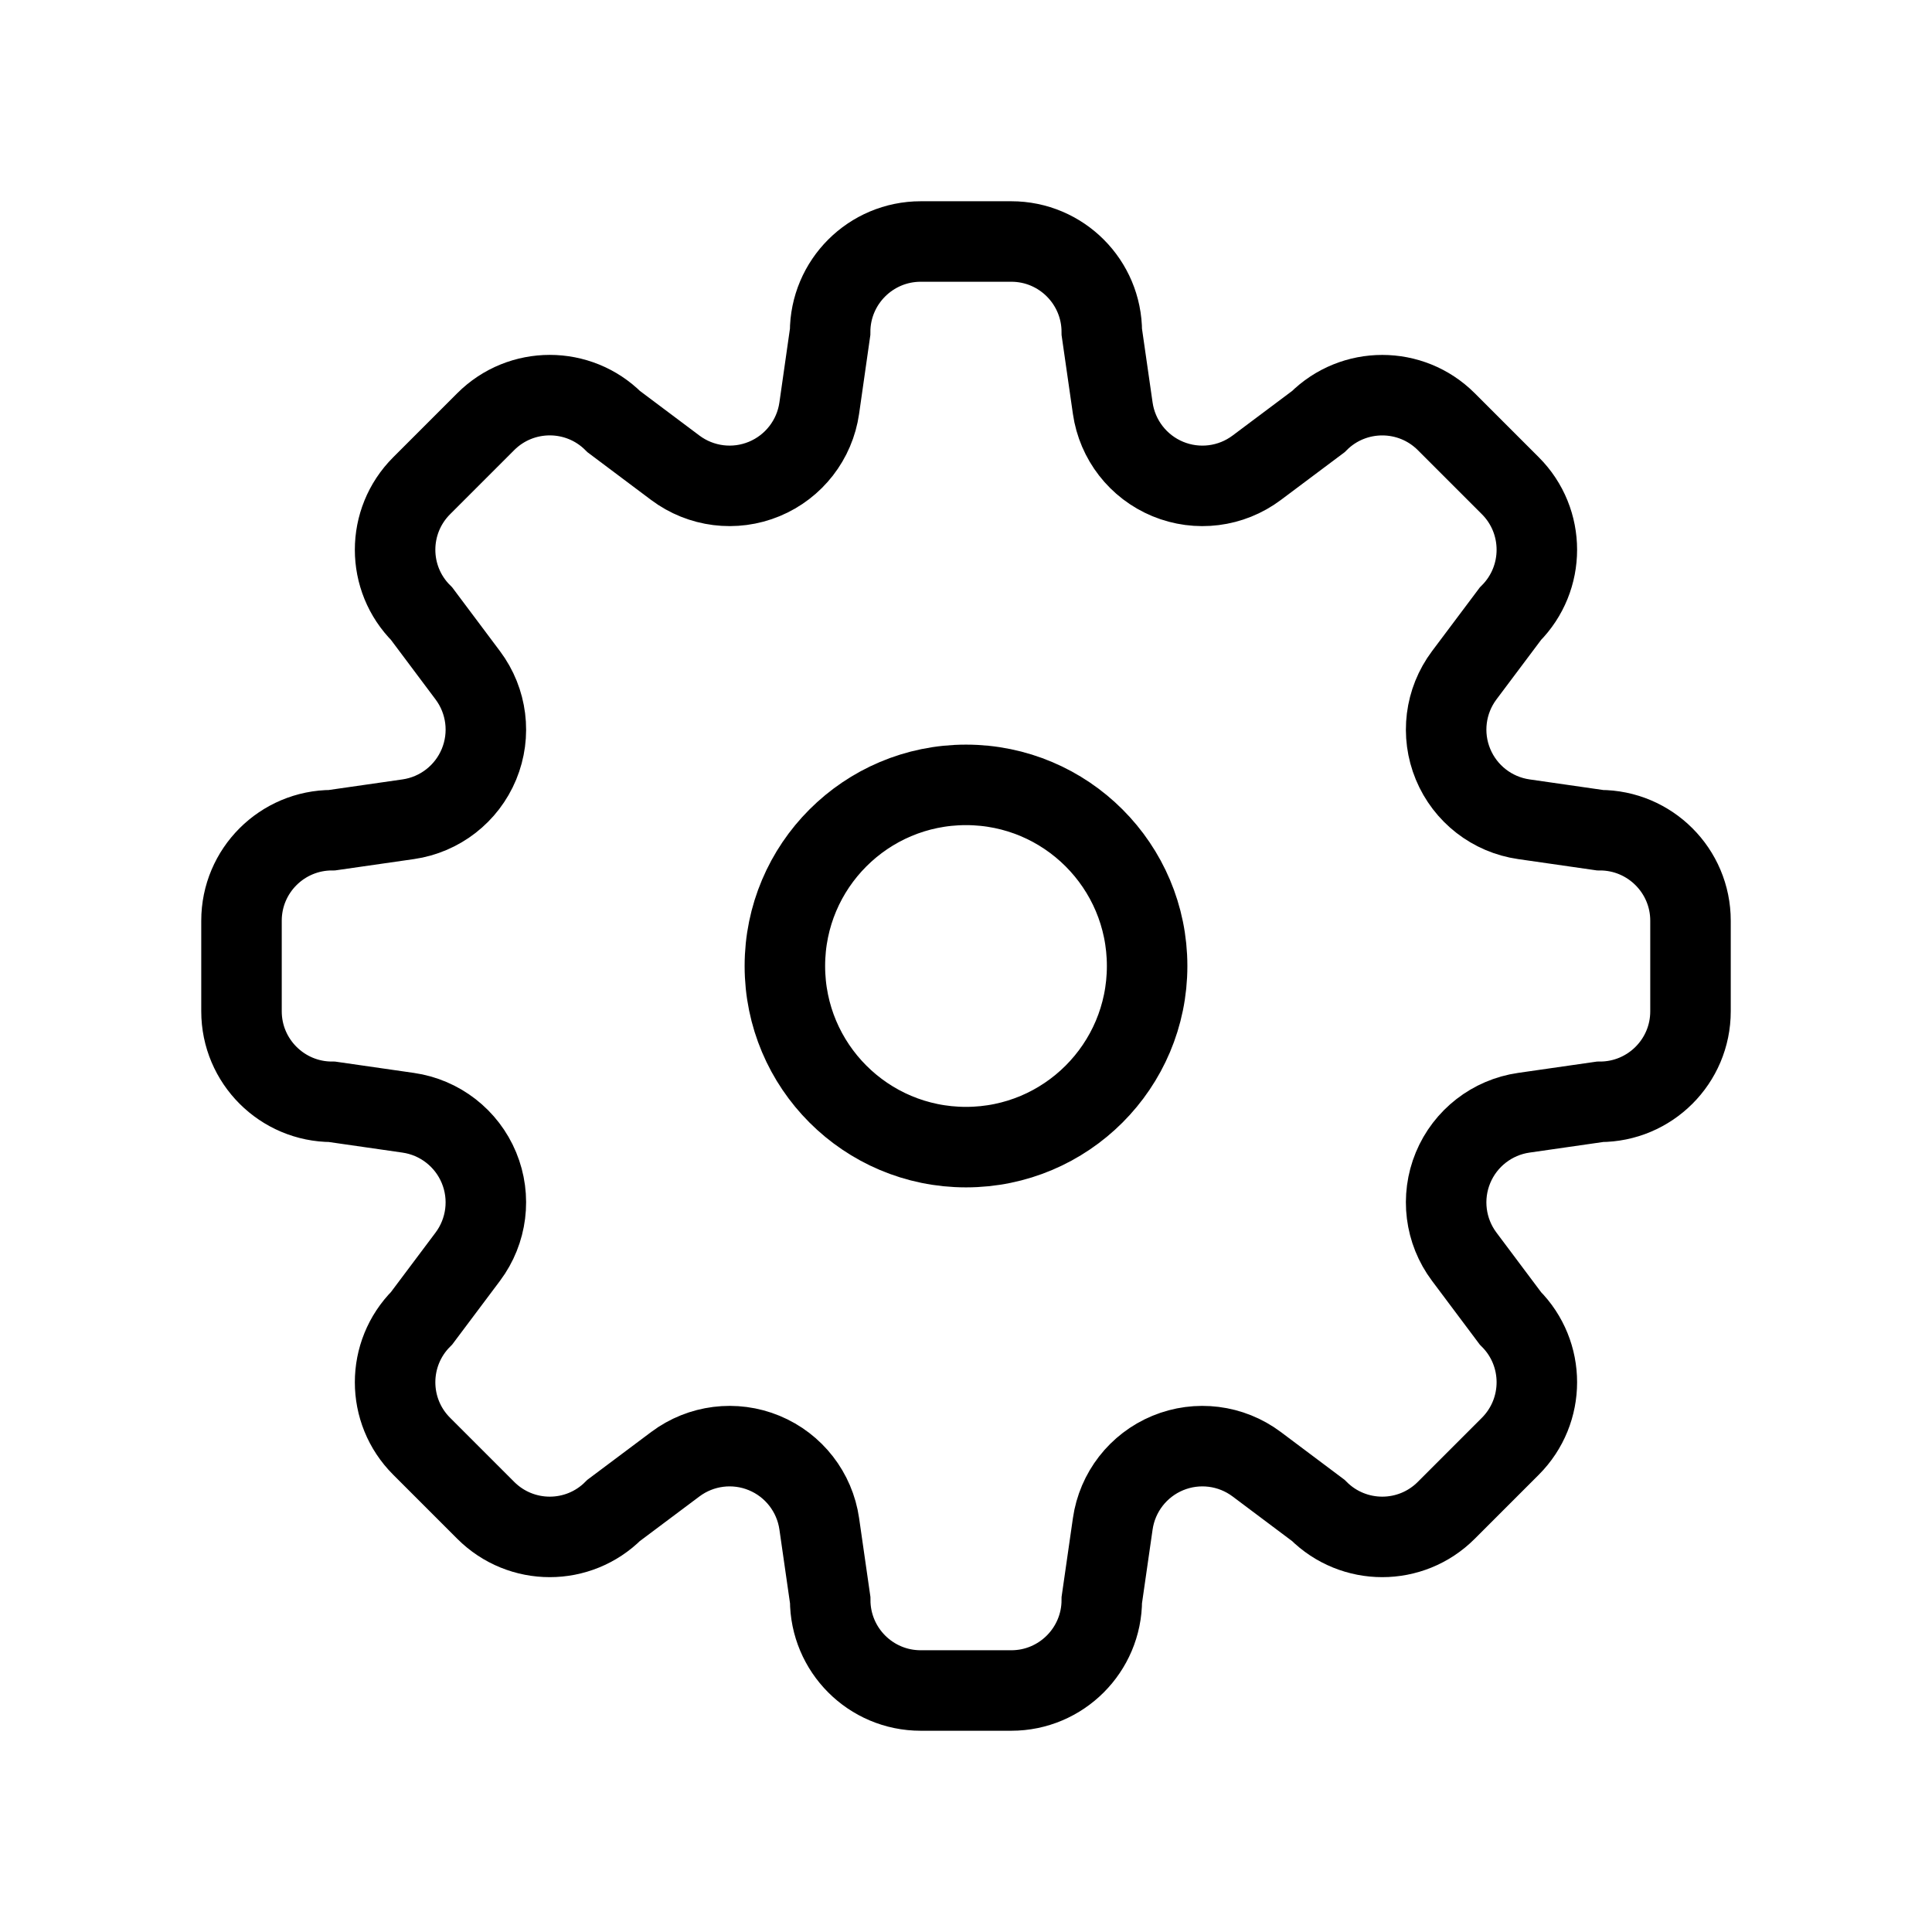
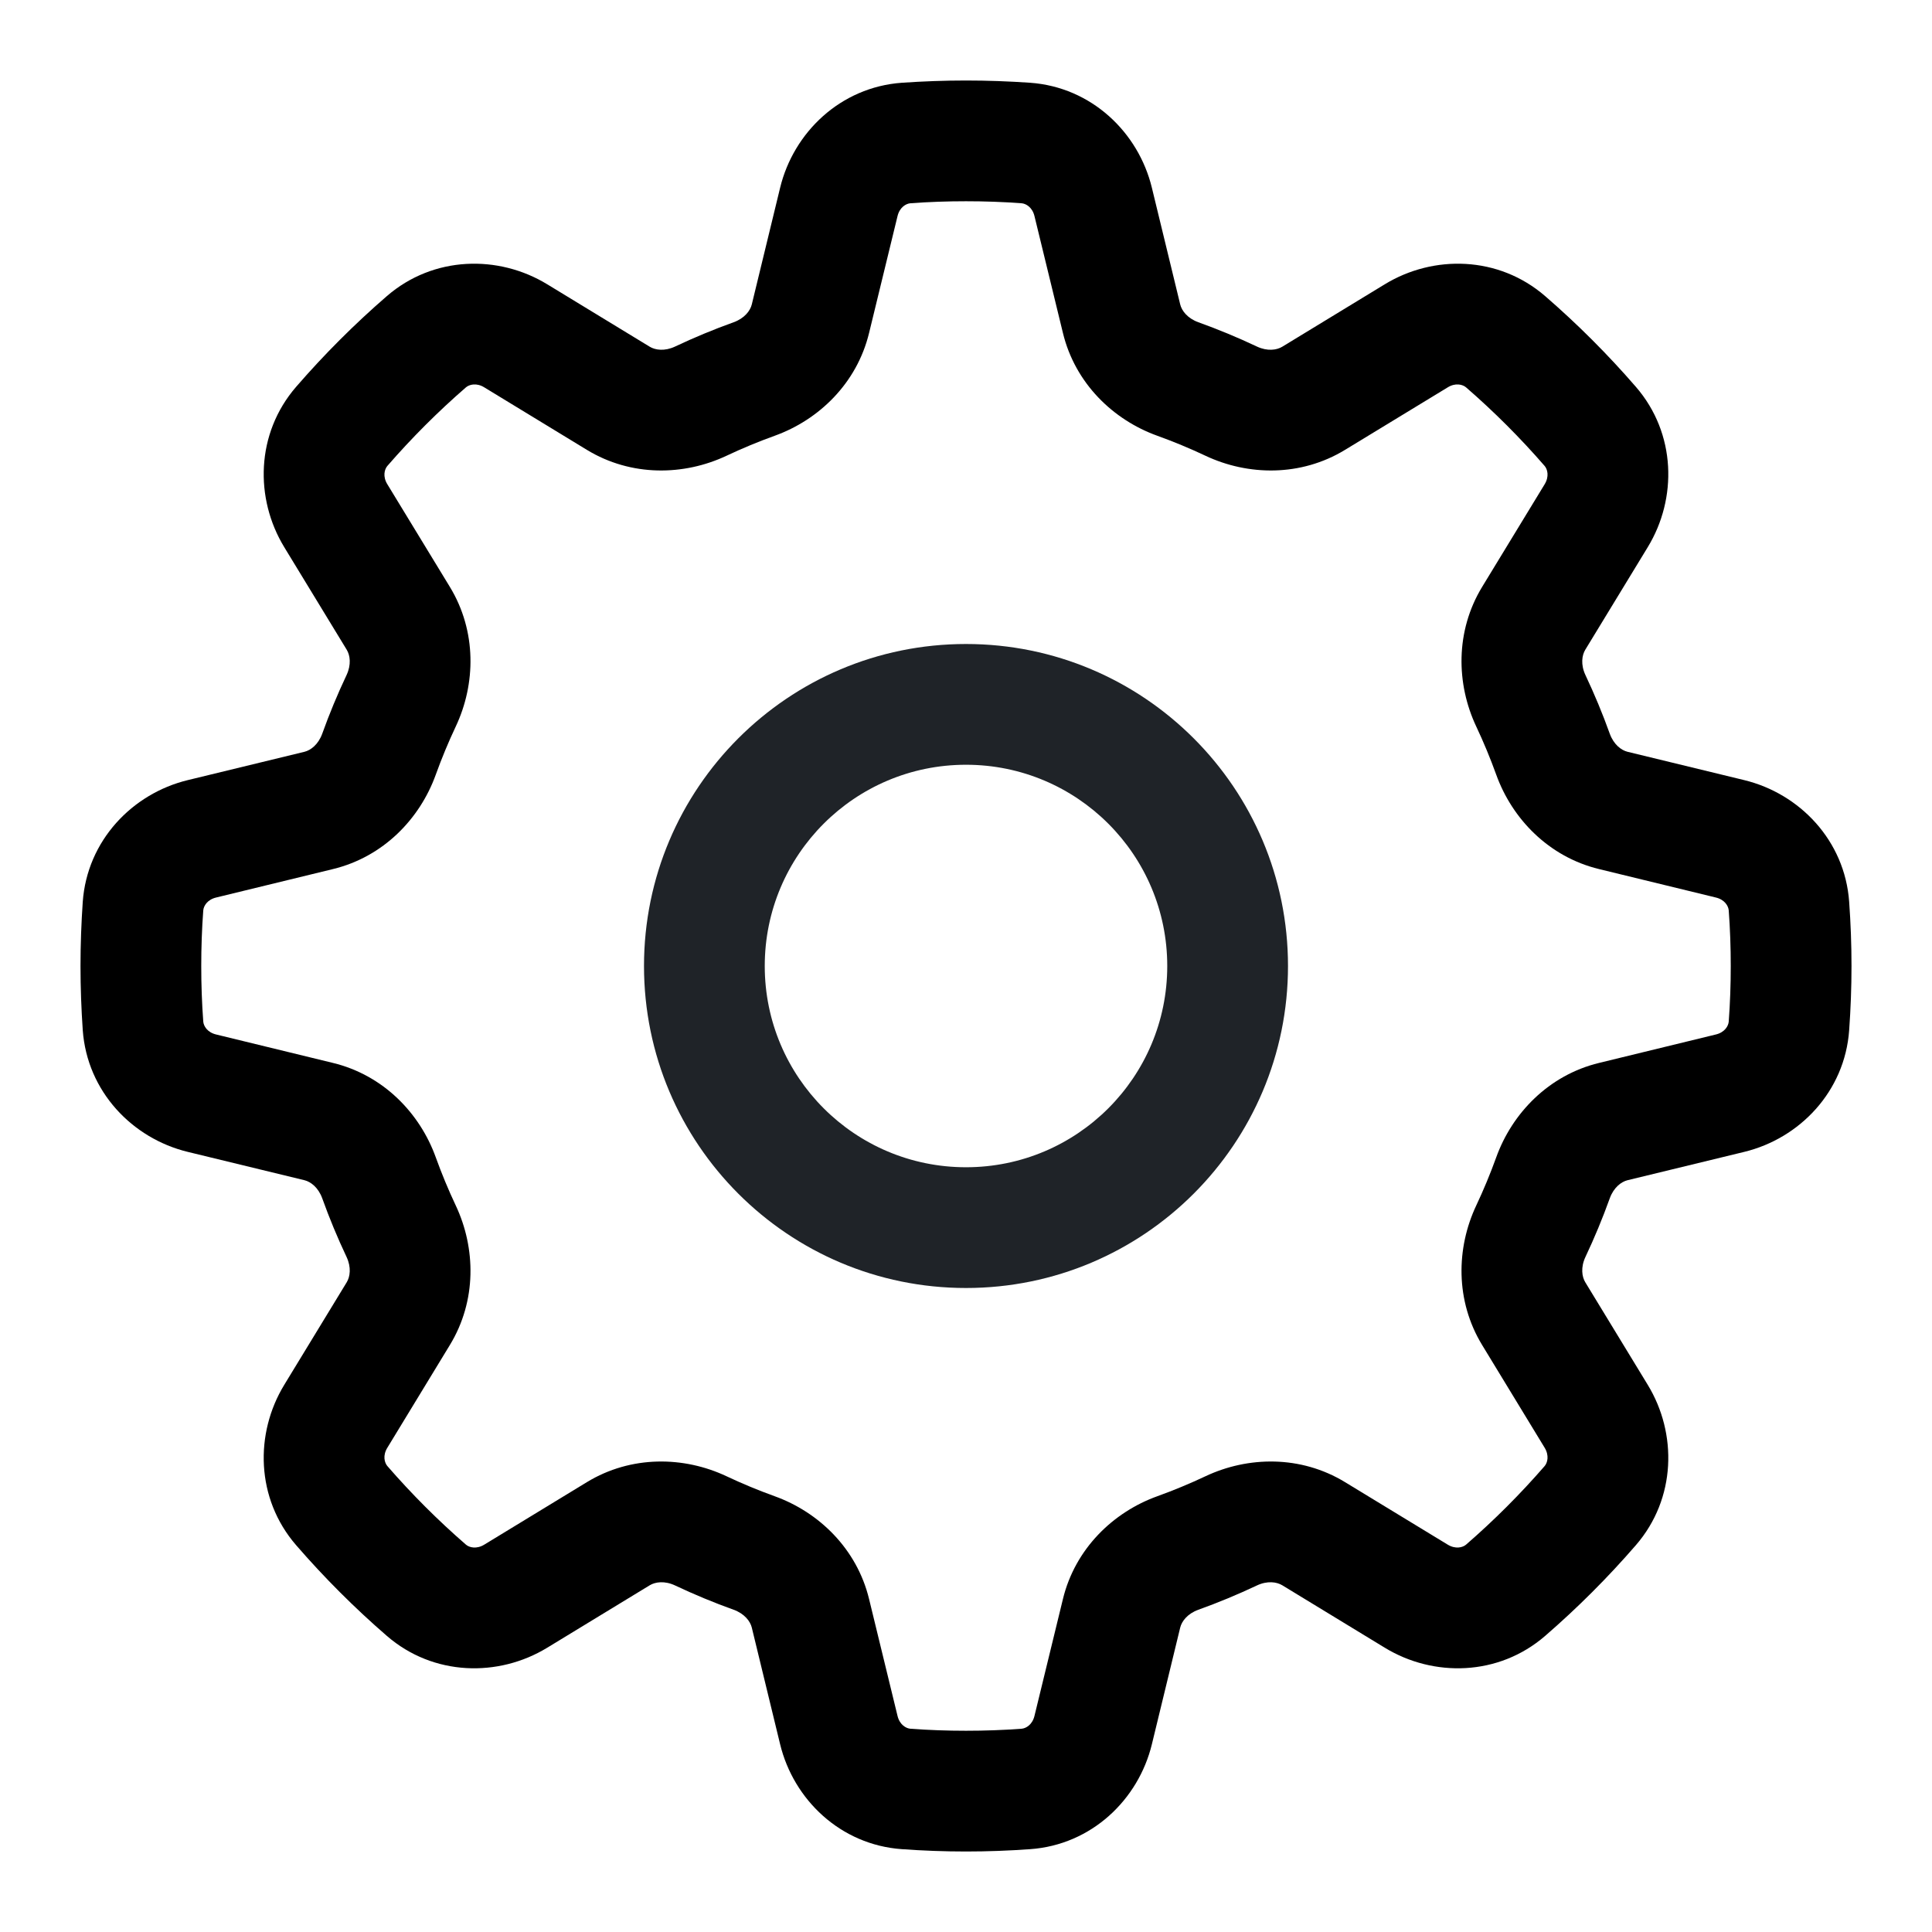
- <svg xmlns="http://www.w3.org/2000/svg" width="24" height="24" fill="none" id="settings">
-   <path stroke="#000" fill-rule="evenodd" d="M11.438 3c-.622 0-1.126.504-1.126 1.125l-.135.945a1.125 1.125 0 0 1-1.788.741l-.764-.573a1.125 1.125 0 0 0-1.591 0l-.796.796c-.44.44-.44 1.151 0 1.59l.573.765a1.125 1.125 0 0 1-.74 1.788l-.946.136c-.621 0-1.125.503-1.125 1.124v1.126c0 .62.504 1.124 1.125 1.124l.945.136a1.125 1.125 0 0 1 .741 1.788l-.573.764c-.44.44-.44 1.152 0 1.591l.796.796c.44.44 1.151.44 1.59 0l.765-.573a1.125 1.125 0 0 1 1.788.74l.136.946c0 .621.503 1.125 1.124 1.125h1.126c.62 0 1.124-.504 1.124-1.125l.136-.945a1.125 1.125 0 0 1 1.788-.741l.764.573c.44.44 1.152.44 1.591 0l.796-.796c.439-.44.439-1.151 0-1.59l-.573-.765a1.125 1.125 0 0 1 .74-1.788l.946-.136c.621 0 1.125-.503 1.125-1.124v-1.126c0-.62-.504-1.124-1.125-1.124l-.945-.136a1.125 1.125 0 0 1-.741-1.788l.573-.764c.439-.44.439-1.152 0-1.591l-.796-.796a1.125 1.125 0 0 0-1.59 0l-.765.573a1.125 1.125 0 0 1-1.788-.74l-.136-.946c0-.621-.503-1.125-1.124-1.125h-1.126ZM12 14.25a2.25 2.25 0 1 0 0-4.5 2.25 2.25 0 0 0 0 4.5Z" clip-rule="evenodd" />
+ <svg xmlns="http://www.w3.org/2000/svg" width="24" height="24" viewBox="0 0 24 24" fill="none">
+   <path fill-rule="evenodd" clip-rule="evenodd" d="M16 12C16 14.209 14.209 16 12 16C9.791 16 8 14.209 8 12C8 9.791 9.791 8 12 8C14.209 8 16 9.791 16 12ZM14.5 12C14.5 13.381 13.381 14.5 12 14.5C10.619 14.5 9.5 13.381 9.5 12C9.5 10.619 10.619 9.5 12 9.5C13.381 9.5 14.5 10.619 14.5 12Z" fill="#1F2328" />
+   <path fill-rule="evenodd" clip-rule="evenodd" d="M12 1C11.732 1 11.466 1.01 11.203 1.028C10.44 1.083 9.858 1.645 9.691 2.332L9.339 3.782C9.32 3.86 9.249 3.954 9.114 4.003C8.866 4.092 8.623 4.193 8.386 4.305C8.256 4.366 8.14 4.349 8.071 4.307L6.797 3.531C6.193 3.163 5.385 3.177 4.806 3.678C4.404 4.026 4.026 4.404 3.678 4.806C3.177 5.385 3.163 6.193 3.531 6.797L4.307 8.071C4.349 8.14 4.366 8.256 4.305 8.386C4.193 8.623 4.092 8.866 4.003 9.114C3.954 9.249 3.86 9.32 3.782 9.339L2.332 9.691C1.645 9.858 1.083 10.44 1.028 11.203C1.01 11.466 1 11.732 1 12C1 12.268 1.01 12.534 1.028 12.797C1.083 13.56 1.645 14.142 2.332 14.309L3.782 14.661C3.86 14.68 3.954 14.751 4.003 14.886C4.092 15.134 4.193 15.377 4.305 15.614C4.366 15.744 4.349 15.86 4.307 15.929L3.531 17.203C3.163 17.807 3.177 18.615 3.678 19.194C4.026 19.596 4.404 19.974 4.806 20.322C5.385 20.823 6.193 20.837 6.797 20.469L8.071 19.693C8.14 19.651 8.256 19.634 8.386 19.695C8.623 19.807 8.866 19.908 9.114 19.997C9.249 20.046 9.32 20.14 9.339 20.218L9.691 21.668C9.858 22.355 10.44 22.917 11.203 22.971C11.466 22.99 11.732 23 12 23C12.268 23 12.534 22.99 12.797 22.971C13.56 22.917 14.142 22.355 14.309 21.668L14.661 20.218C14.68 20.14 14.751 20.046 14.886 19.997C15.134 19.908 15.377 19.807 15.614 19.695C15.744 19.634 15.86 19.651 15.929 19.693L17.203 20.469C17.807 20.837 18.615 20.823 19.194 20.322C19.596 19.974 19.974 19.596 20.322 19.194C20.823 18.615 20.837 17.807 20.469 17.203L19.693 15.929C19.651 15.86 19.634 15.744 19.695 15.614C19.807 15.377 19.908 15.134 19.997 14.886C20.046 14.751 20.14 14.68 20.218 14.661L21.668 14.309C22.355 14.142 22.917 13.56 22.971 12.797C22.99 12.534 23 12.268 23 12C23 11.732 22.99 11.466 22.971 11.203C22.917 10.44 22.355 9.858 21.668 9.691L20.218 9.339C20.14 9.32 20.046 9.249 19.997 9.114C19.908 8.866 19.807 8.623 19.695 8.386C19.634 8.256 19.651 8.14 19.693 8.071L20.469 6.797C20.837 6.193 20.823 5.385 20.322 4.806C19.974 4.404 19.596 4.026 19.194 3.678C18.615 3.177 17.807 3.163 17.203 3.531L15.929 4.307C15.86 4.349 15.744 4.366 15.614 4.305C15.377 4.193 15.134 4.092 14.886 4.003C14.751 3.954 14.68 3.86 14.661 3.782L14.309 2.332C14.142 1.645 13.56 1.083 12.797 1.028C12.534 1.01 12.268 1 12 1ZM11.31 2.525C11.538 2.508 11.768 2.5 12 2.5C12.232 2.5 12.462 2.508 12.69 2.525C12.745 2.529 12.825 2.575 12.851 2.686L13.204 4.136C13.356 4.763 13.829 5.216 14.376 5.413C14.581 5.487 14.781 5.57 14.976 5.662C15.503 5.91 16.158 5.924 16.709 5.588L17.984 4.812C18.081 4.752 18.17 4.776 18.212 4.812C18.56 5.114 18.886 5.44 19.188 5.788C19.224 5.83 19.247 5.919 19.188 6.016L18.412 7.29C18.076 7.842 18.09 8.497 18.338 9.024C18.43 9.219 18.513 9.419 18.587 9.624C18.784 10.171 19.238 10.644 19.864 10.796L21.314 11.149C21.425 11.175 21.471 11.255 21.475 11.31C21.492 11.538 21.5 11.768 21.5 12C21.5 12.232 21.492 12.462 21.475 12.69C21.471 12.745 21.425 12.825 21.314 12.851L19.864 13.204C19.238 13.356 18.784 13.829 18.587 14.376C18.513 14.581 18.43 14.781 18.338 14.976C18.09 15.503 18.076 16.158 18.412 16.709L19.188 17.984C19.247 18.081 19.224 18.17 19.188 18.212C18.886 18.56 18.56 18.886 18.212 19.188C18.17 19.224 18.081 19.247 17.984 19.188L16.709 18.412C16.158 18.076 15.503 18.09 14.976 18.338C14.781 18.43 14.581 18.513 14.376 18.587C13.829 18.784 13.356 19.238 13.204 19.864L12.851 21.314C12.825 21.425 12.745 21.471 12.69 21.475C12.462 21.492 12.232 21.5 12 21.5C11.768 21.5 11.538 21.492 11.31 21.475C11.255 21.471 11.175 21.425 11.149 21.314L10.796 19.864C10.644 19.238 10.171 18.784 9.624 18.587C9.419 18.513 9.219 18.43 9.024 18.338C8.497 18.09 7.842 18.076 7.29 18.412L6.016 19.188C5.919 19.247 5.83 19.224 5.788 19.188C5.44 18.886 5.114 18.56 4.812 18.212C4.776 18.17 4.752 18.081 4.812 17.984L5.588 16.709C5.924 16.158 5.91 15.503 5.662 14.976C5.57 14.781 5.487 14.581 5.413 14.376C5.216 13.829 4.763 13.356 4.136 13.204L2.686 12.851C2.575 12.825 2.529 12.745 2.525 12.69C2.508 12.462 2.5 12.232 2.5 12C2.5 11.768 2.508 11.538 2.525 11.31C2.529 11.255 2.575 11.175 2.686 11.149L4.136 10.796C4.763 10.644 5.216 10.171 5.413 9.624C5.487 9.419 5.57 9.219 5.662 9.024C5.91 8.497 5.924 7.842 5.588 7.29L4.812 6.016C4.752 5.919 4.776 5.83 4.812 5.788C5.114 5.44 5.44 5.114 5.788 4.812C5.83 4.776 5.919 4.752 6.016 4.812L7.29 5.588C7.842 5.924 8.497 5.91 9.024 5.662C9.219 5.57 9.419 5.487 9.624 5.413C10.171 5.216 10.644 4.763 10.796 4.136L11.149 2.686C11.175 2.575 11.255 2.529 11.31 2.525Z" fill="#000000" />
</svg>
